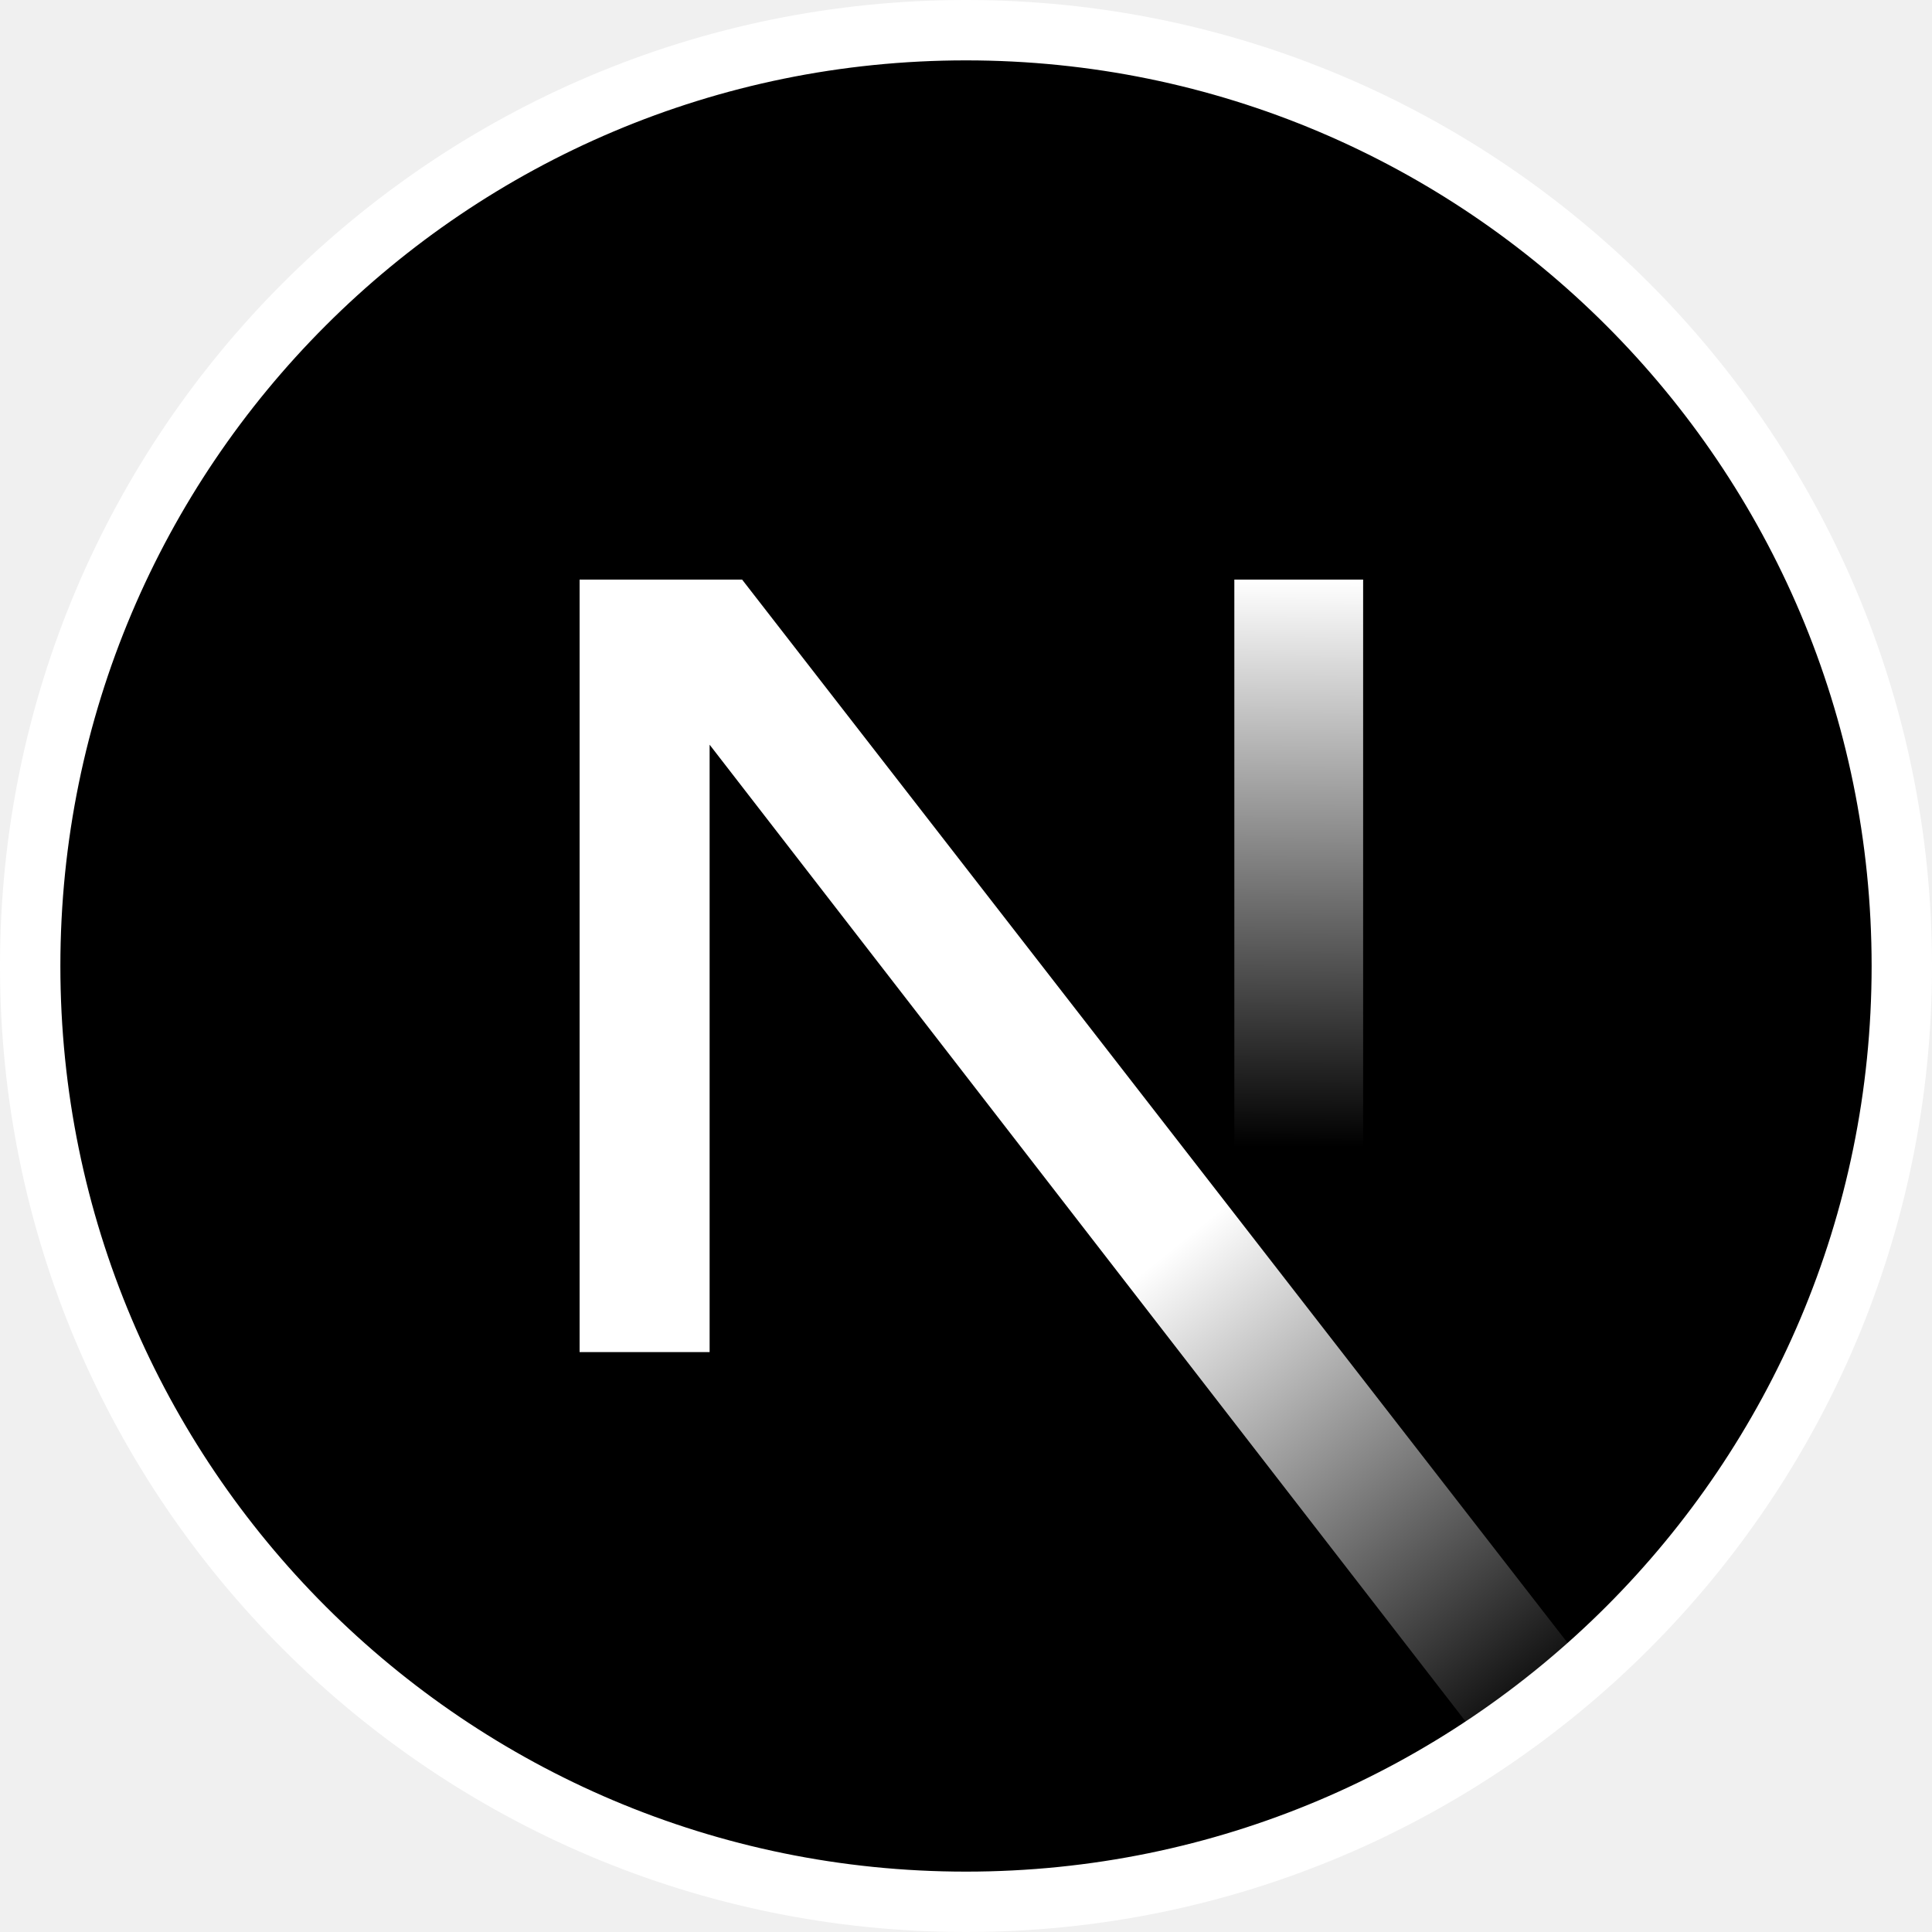
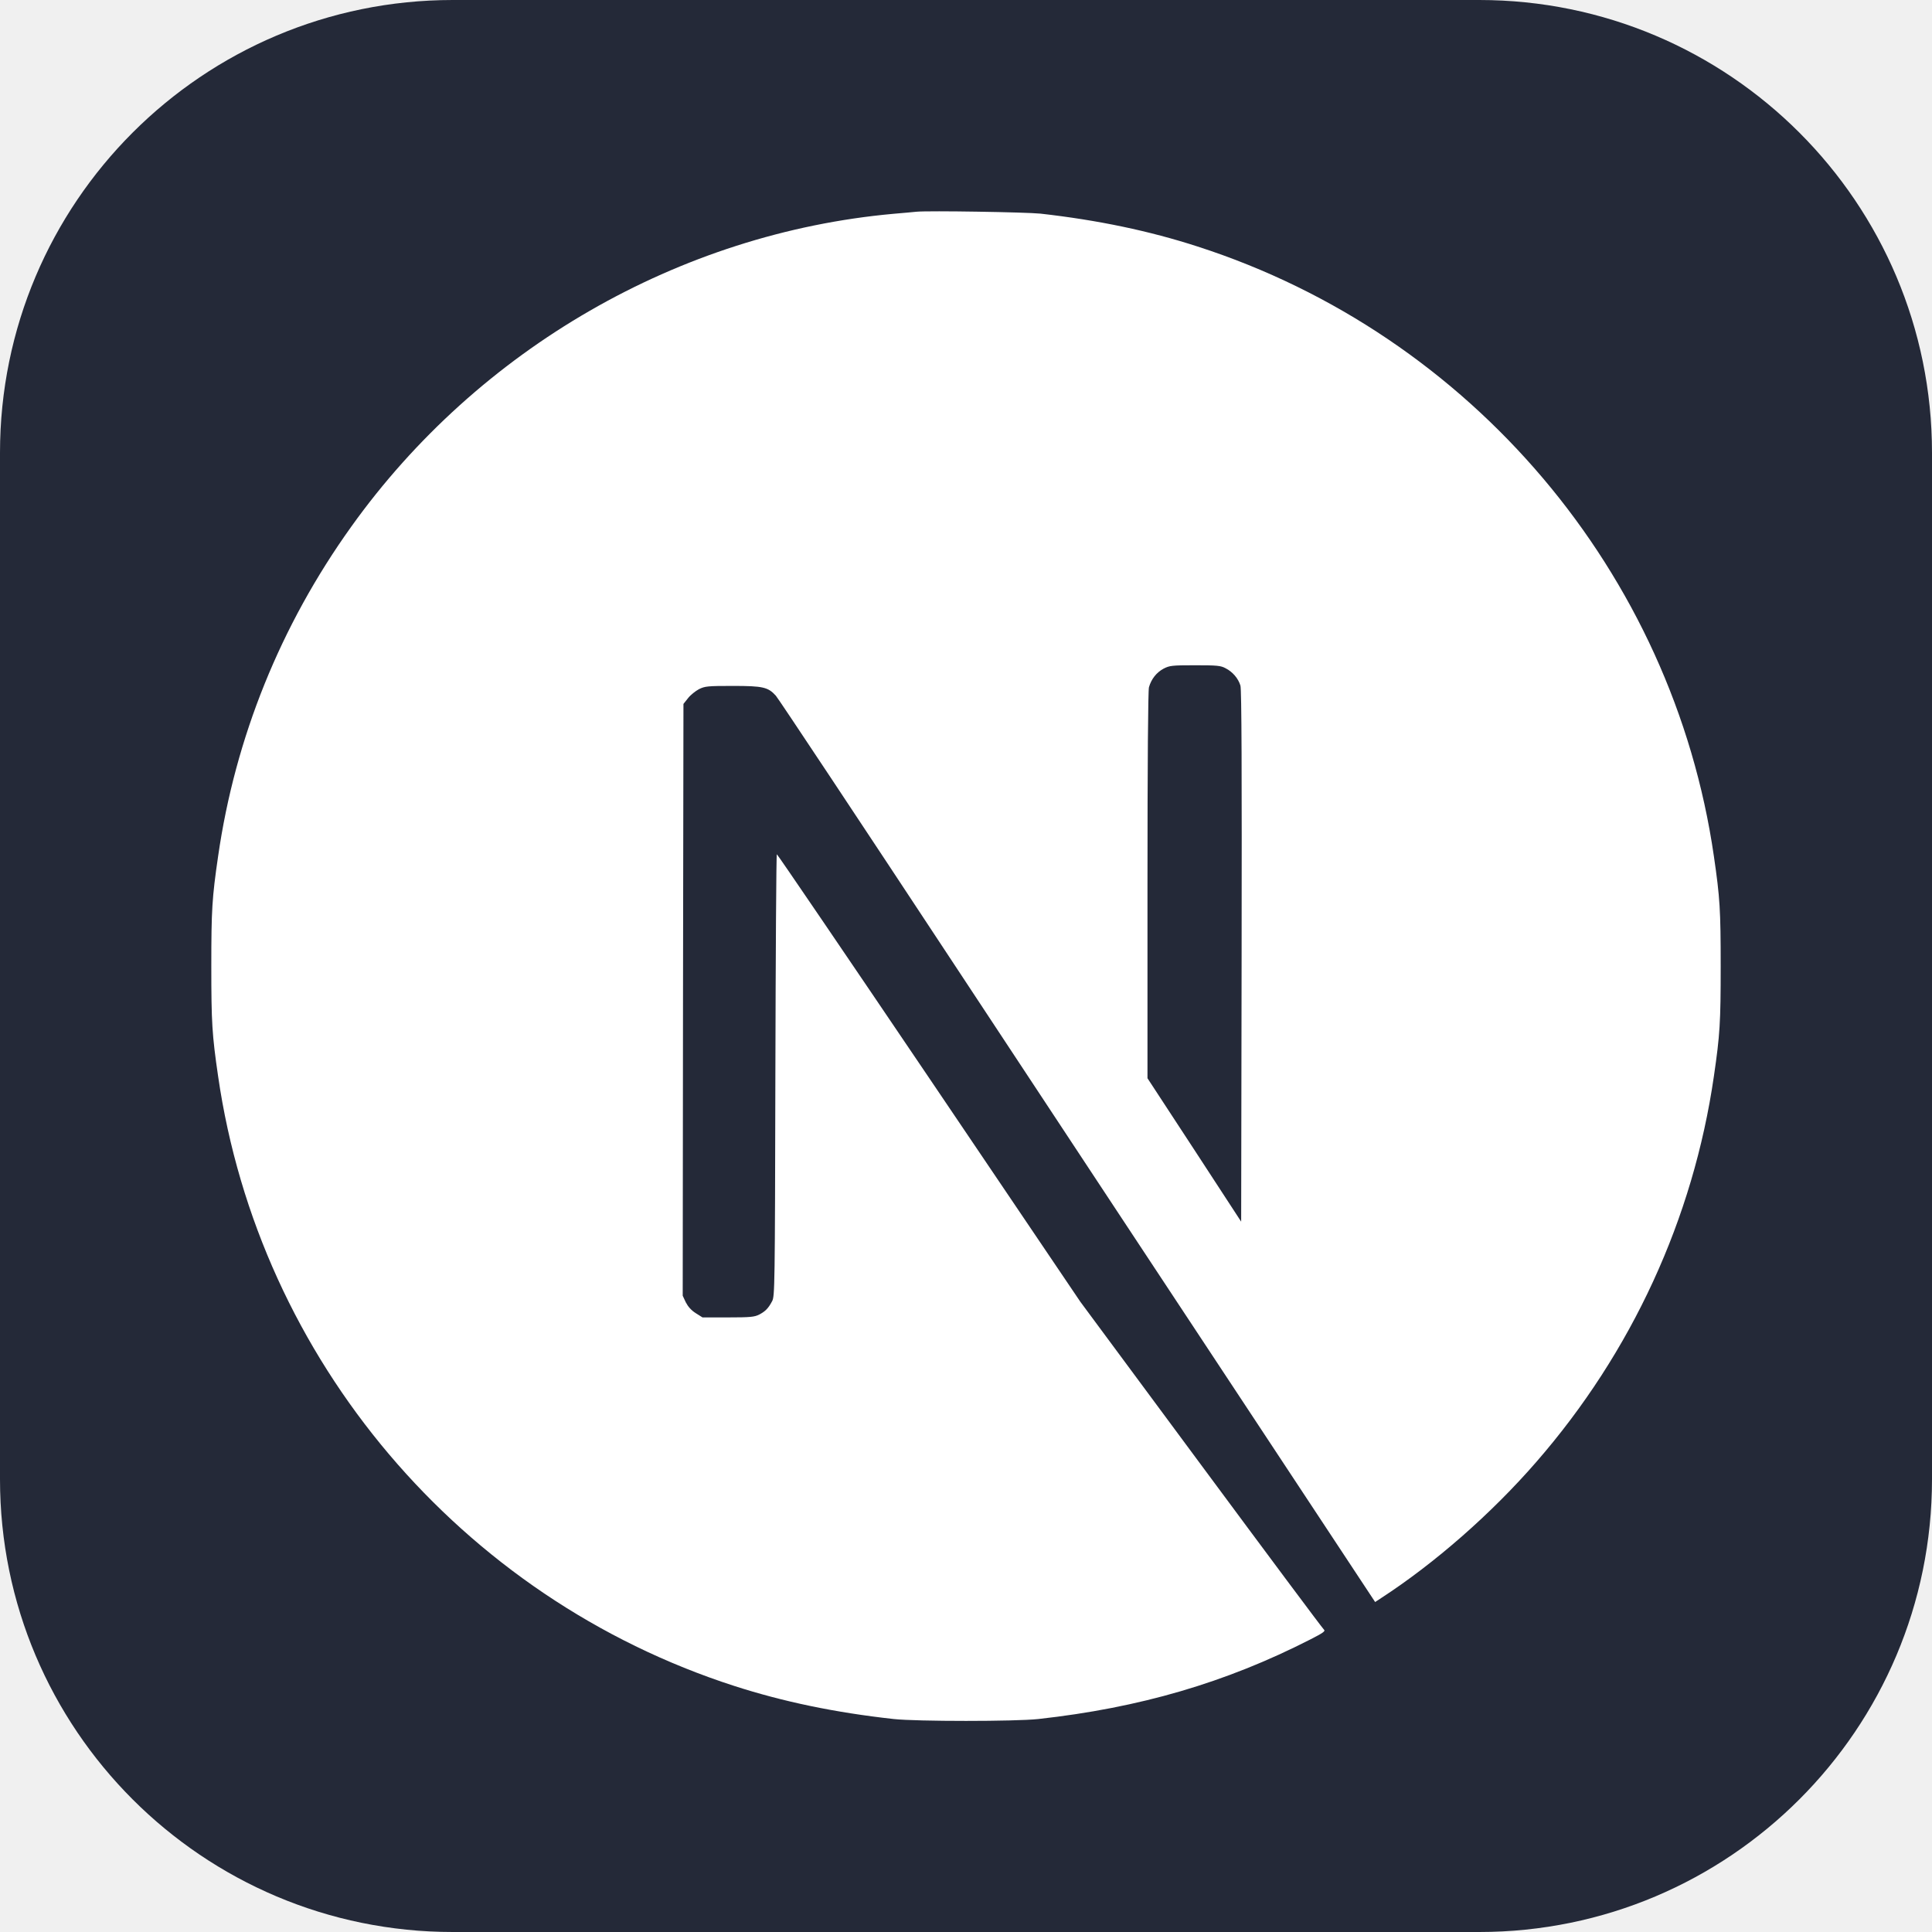
- <svg xmlns="http://www.w3.org/2000/svg" viewBox="0 0 128 128">
-   <circle cx="64" cy="64" r="62" fill="#000000" stroke="#ffffff" stroke-width="4" />
-   <path fill="url(#nextjs-a)" d="M106.317 112.014 49.167 38.4H38.4v51.179h8.614v-40.24l52.54 67.884a64.216 64.216 0 0 0 6.763-5.209z" />
-   <path fill="url(#nextjs-b)" d="M81.778 38.4h8.533v51.2h-8.533z" />
-   <defs>
-     <linearGradient id="nextjs-a" x1="109" x2="144.5" y1="116.5" y2="160.5" gradientTransform="scale(.71111)" gradientUnits="userSpaceOnUse">
-       <stop stop-color="#ffffff" />
-       <stop offset="1" stop-color="#ffffff" stop-opacity="0" />
-     </linearGradient>
-     <linearGradient id="nextjs-b" x1="121" x2="120.799" y1="54" y2="106.875" gradientTransform="scale(.71111)" gradientUnits="userSpaceOnUse">
-       <stop stop-color="#ffffff" />
-       <stop offset="1" stop-color="#ffffff" stop-opacity="0" />
-     </linearGradient>
-   </defs>
+ <svg xmlns="http://www.w3.org/2000/svg" width="48" height="48" viewBox="0 0 256 256" fill="none" version="1.1">
+   <g transform="translate(0, 0)">
+     <svg width="256" height="256" fill="none" viewBox="0 0 256 256">
+       <rect width="256" height="256" fill="#242938" rx="60" />
+       <path fill="#fff" d="M121.451 28.054C121.021 28.093 119.652 28.23 118.42 28.327C90.014 30.889 63.406 46.216 46.553 69.774C37.169 82.873 31.167 97.731 28.899 113.469C28.098 118.963 28 120.586 28 128.034C28 135.483 28.098 137.106 28.899 142.599C34.334 180.155 61.06 211.71 97.306 223.401C103.797 225.493 110.639 226.92 118.42 227.78C121.451 228.112 134.549 228.112 137.58 227.78C151.011 226.294 162.389 222.971 173.611 217.242C175.331 216.363 175.664 216.128 175.429 215.933C175.273 215.815 167.941 205.981 159.144 194.095L143.152 172.492L123.112 142.834C112.086 126.529 103.015 113.195 102.936 113.195C102.858 113.176 102.78 126.353 102.741 142.443C102.682 170.615 102.663 171.749 102.311 172.413C101.803 173.371 101.412 173.762 100.59 174.193C99.965 174.505 99.417 174.564 96.465 174.564H93.083L92.184 173.997C91.597 173.626 91.167 173.137 90.874 172.57L90.463 171.69L90.502 132.492L90.561 93.274L91.167 92.511C91.48 92.101 92.145 91.573 92.614 91.319C93.415 90.928 93.728 90.888 97.111 90.888C101.099 90.888 101.763 91.045 102.8 92.179C103.093 92.492 113.943 108.836 126.925 128.523C139.906 148.21 157.658 175.092 166.377 188.288L182.213 212.277L183.015 211.749C190.111 207.135 197.619 200.566 203.562 193.723C216.211 179.197 224.364 161.485 227.101 142.599C227.902 137.106 228 135.483 228 128.034C228 120.586 227.902 118.963 227.101 113.469C221.666 75.913 194.94 44.359 158.694 32.668C152.301 30.595 145.498 29.168 137.873 28.308C135.996 28.112 123.073 27.897 121.451 28.054ZM162.389 88.543C163.327 89.012 164.09 89.911 164.364 90.849C164.52 91.358 164.559 102.228 164.52 126.724L164.461 161.876L158.264 152.374L152.047 142.873V117.321C152.047 100.801 152.125 91.514 152.242 91.064C152.555 89.97 153.239 89.109 154.178 88.601C154.979 88.191 155.273 88.151 158.342 88.151C161.236 88.151 161.744 88.191 162.389 88.543Z" />
+     </svg>
+   </g>
</svg>
